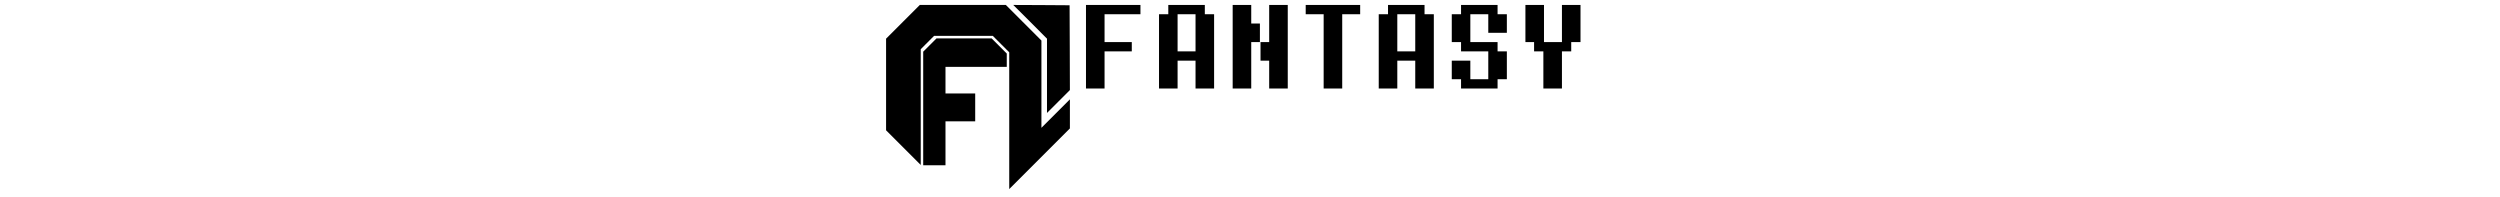
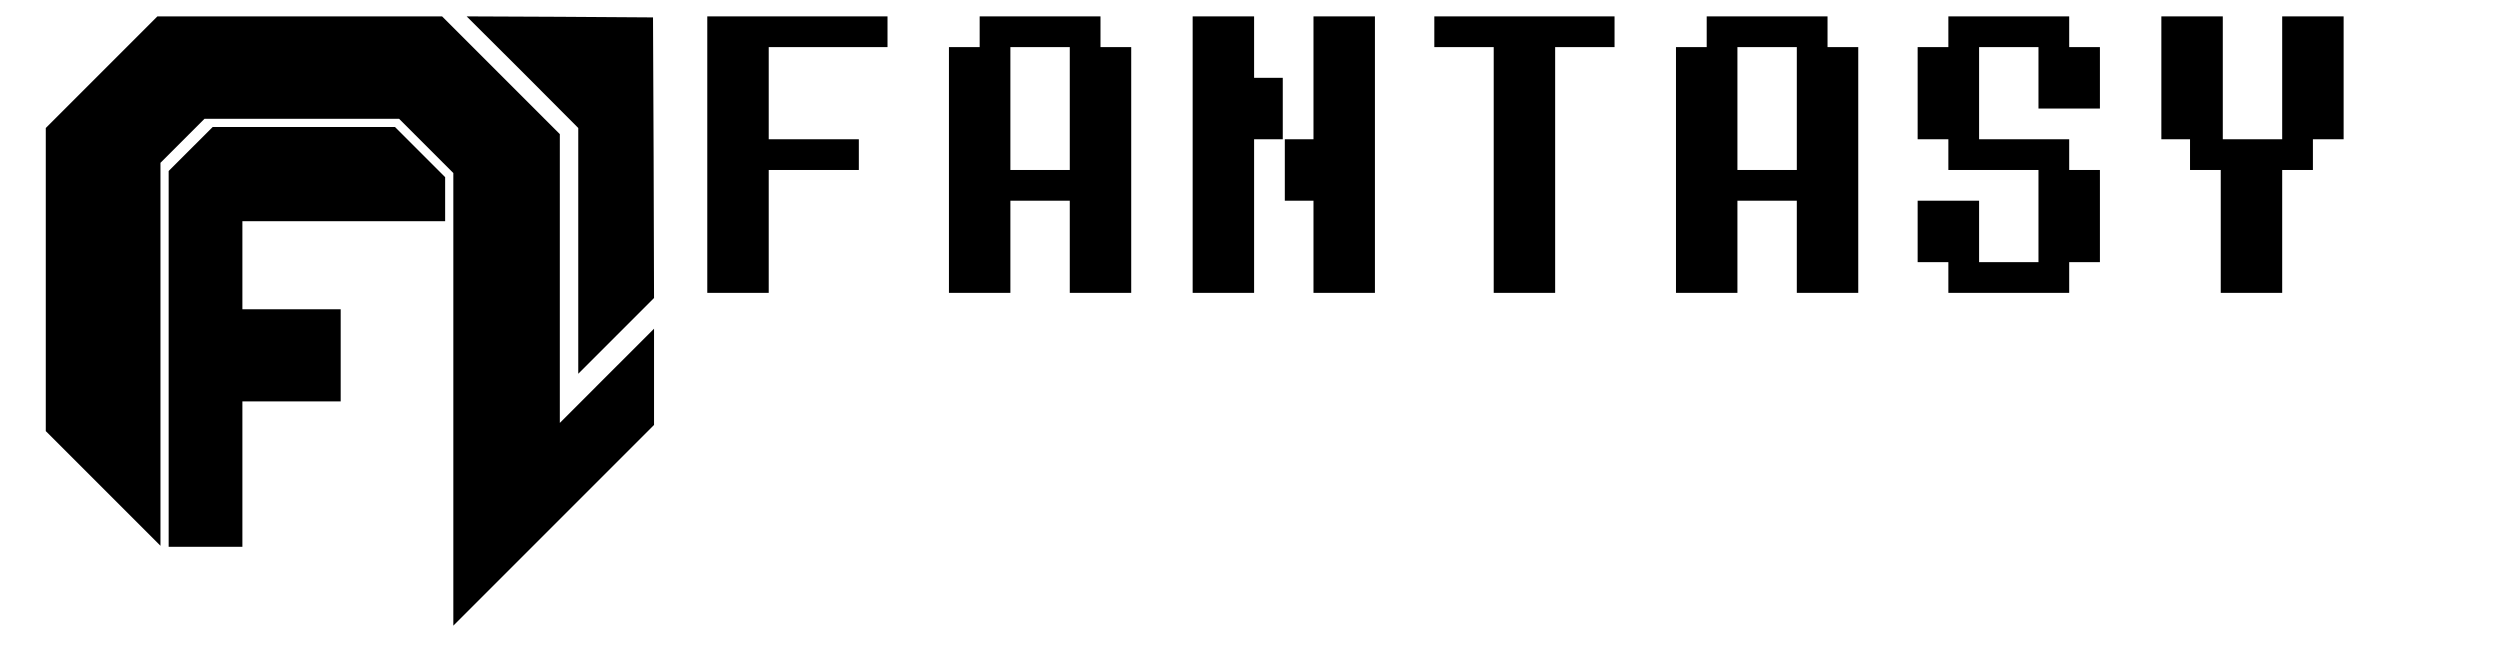
- <svg xmlns="http://www.w3.org/2000/svg" version="1.0" width="1194pt" height="94pt" viewBox="0 0 1194 318" preserveAspectRatio="xMidYMid meet">
+ <svg xmlns="http://www.w3.org/2000/svg" version="1.0" width="119pt" height="31pt" viewBox="0 0 1194 318" preserveAspectRatio="xMidYMid meet">
  <g transform="matrix(.1 0 0 -.1 0 318)" fill="#000000" stroke="none">
    <path d="M362 2827 90 2555V1075l280 -280 280 -280v1870l108 108 107 107h950l132 -132 133 -133V125l490 490 490 490v470l-230 -230 -230 -230v1410l-288 288 -287 287H635z" />
    <path d="m2418 2828 272 -273V1355l185 185 185 185 -2 685 -3 685 -455 3 -455 2z" />
    <path d="M3320 2425v-675h300v600h440v150h-440v450h580v150h-880z" />
    <path d="M4650 3025v-75h-150V1750h300v450h290v-450h300v1200h-150v150h-590zm440 -375v-300h-290v600h290z" />
    <path d="M5690 2425v-675h300v750h140v300h-140v300h-300z" />
    <path d="M6280 2800v-300h-140v-300h140v-450h300v1350h-300z" />
    <path d="M6870 3025v-75h290V1750h300v1200h290v150h-880z" />
    <path d="M8200 3025v-75h-150V1750h300v450h290v-450h300v1200h-150v150h-590zm440 -375v-300h-290v600h290z" />
    <path d="M9380 3025v-75h-150v-450h150v-150h440v-450h-290v300h-300v-300h150v-150h590v150h150v450h-150v150h-440v450h290v-300h300v300h-150v150h-590z" />
    <path d="M10420 2800v-300h140v-150h150v-600h300v600h150v150h150v600h-300v-600h-290v600h-300z" />
    <path d="m797 2452 -107 -107V510h360v710h480v450h-480v430h990v215l-123 123 -122 122H905z" />
  </g>
</svg>
